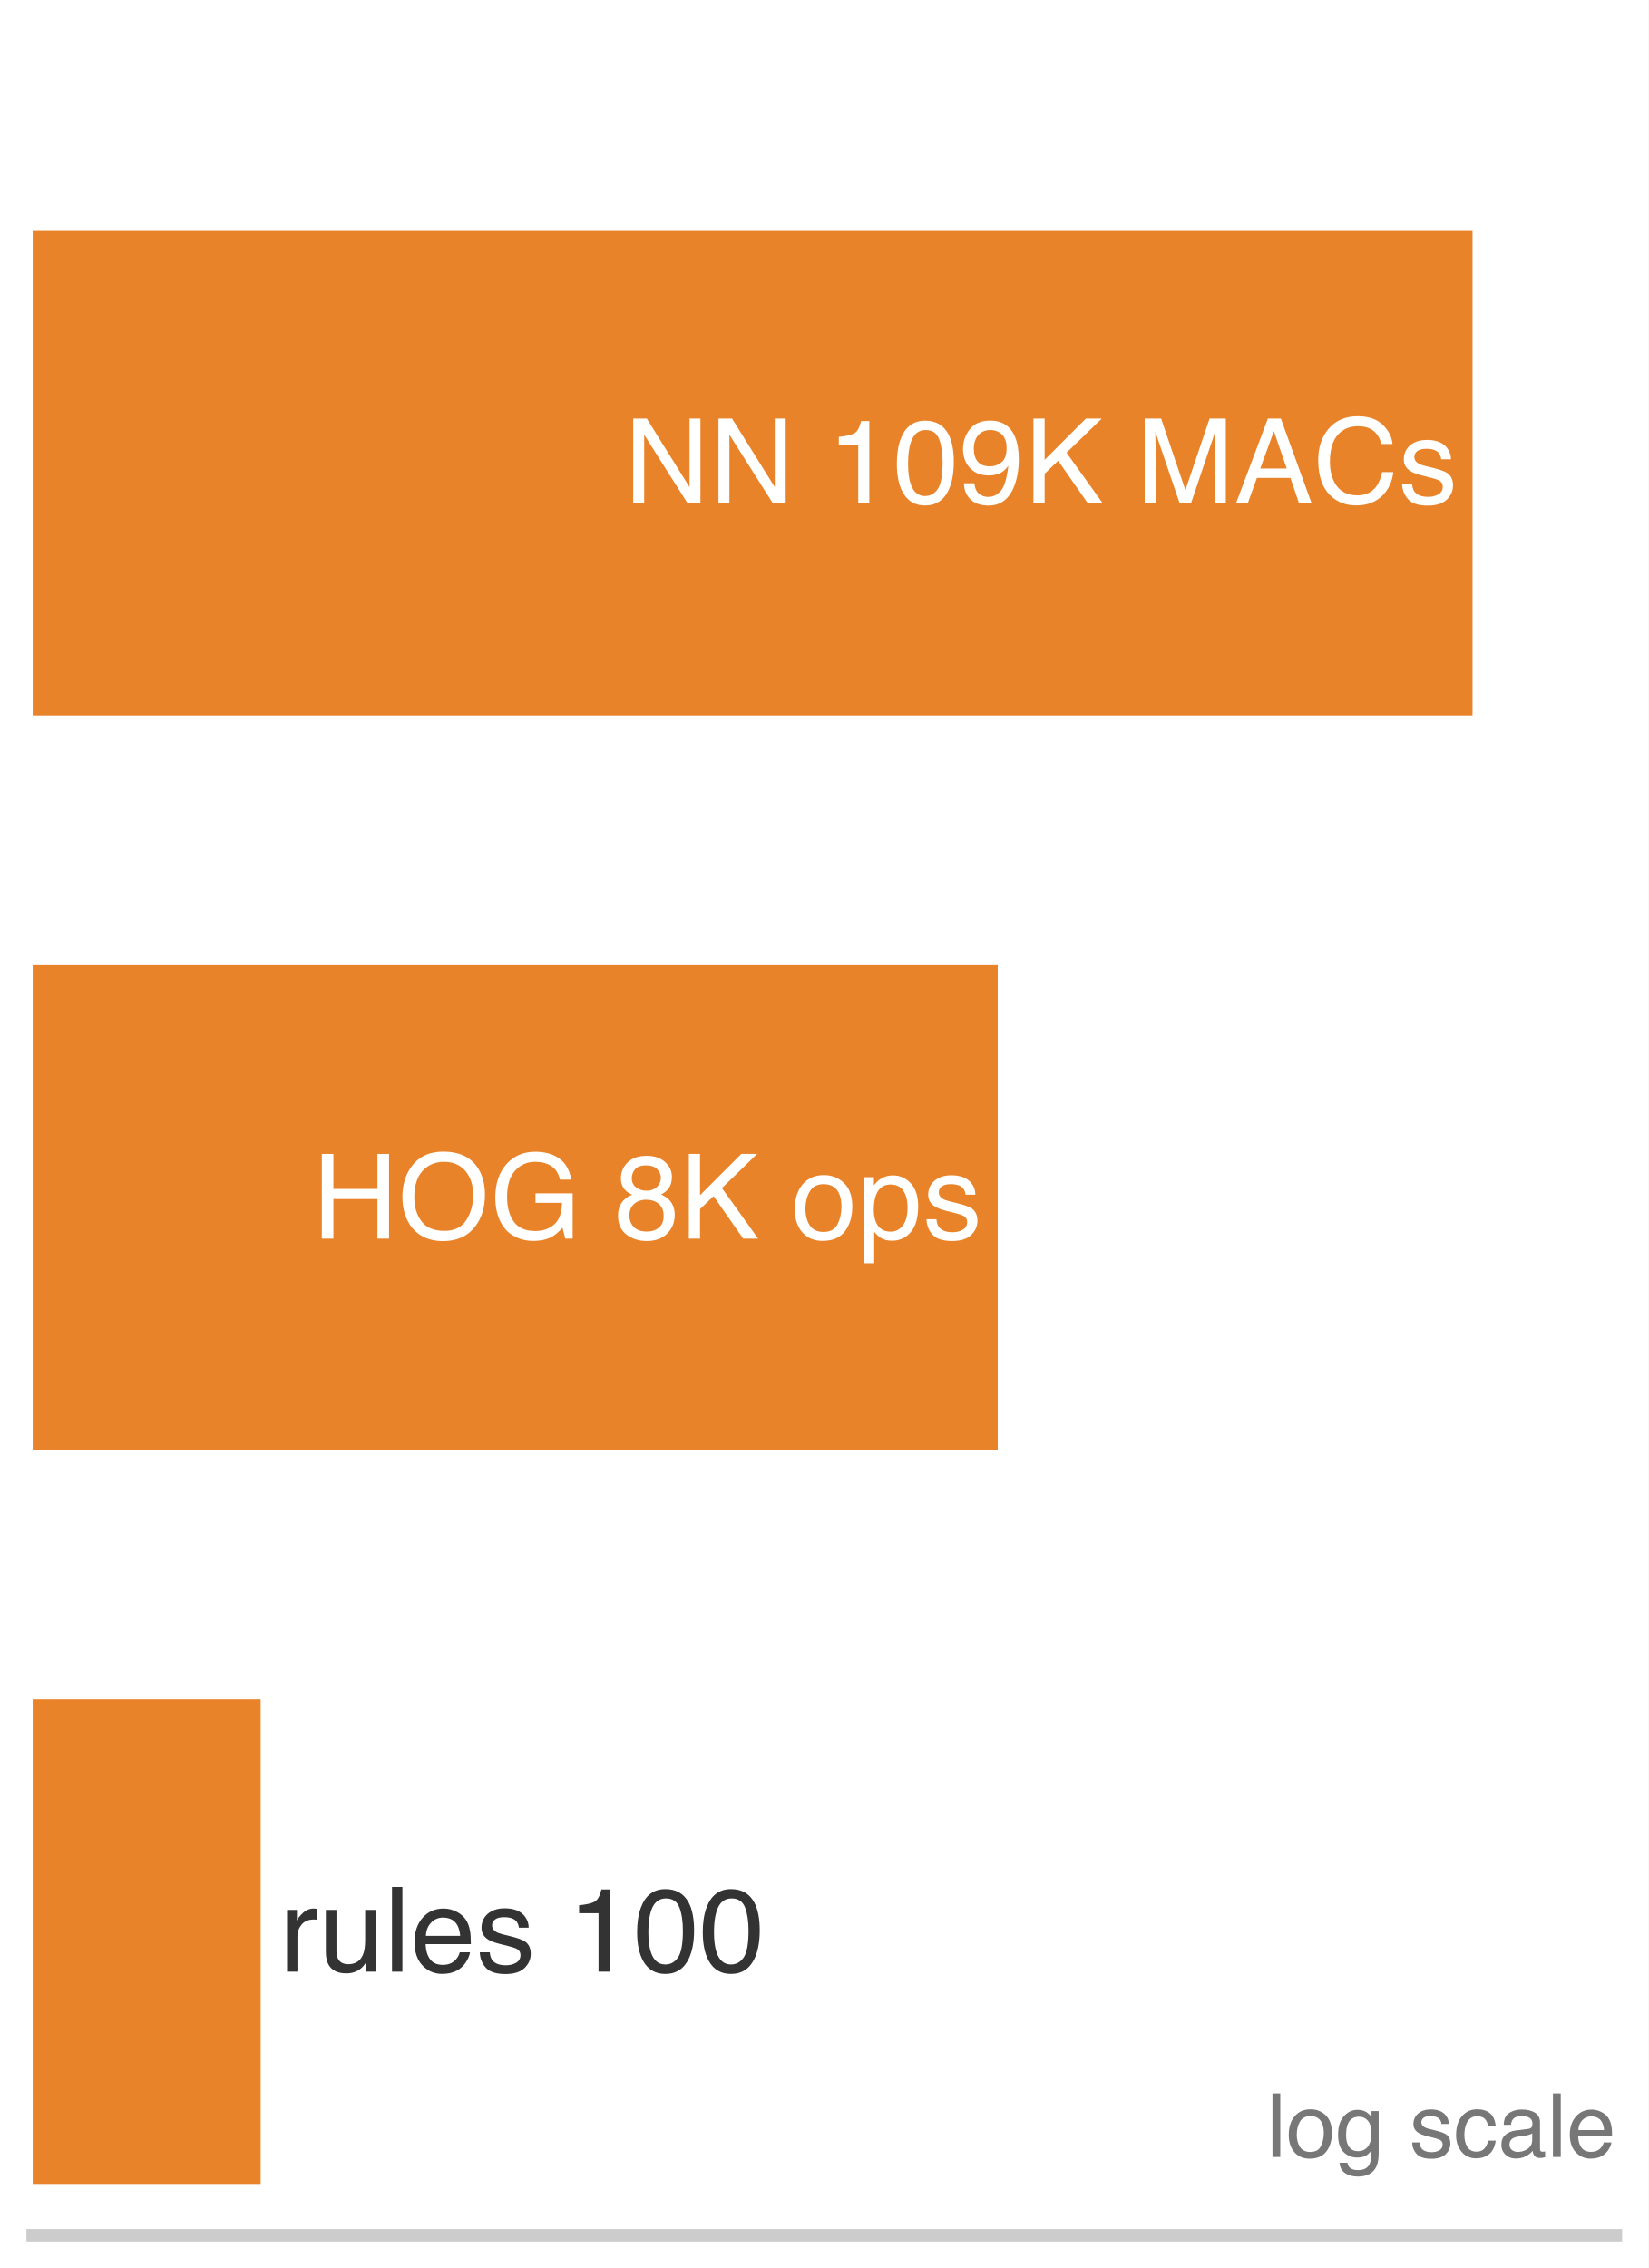
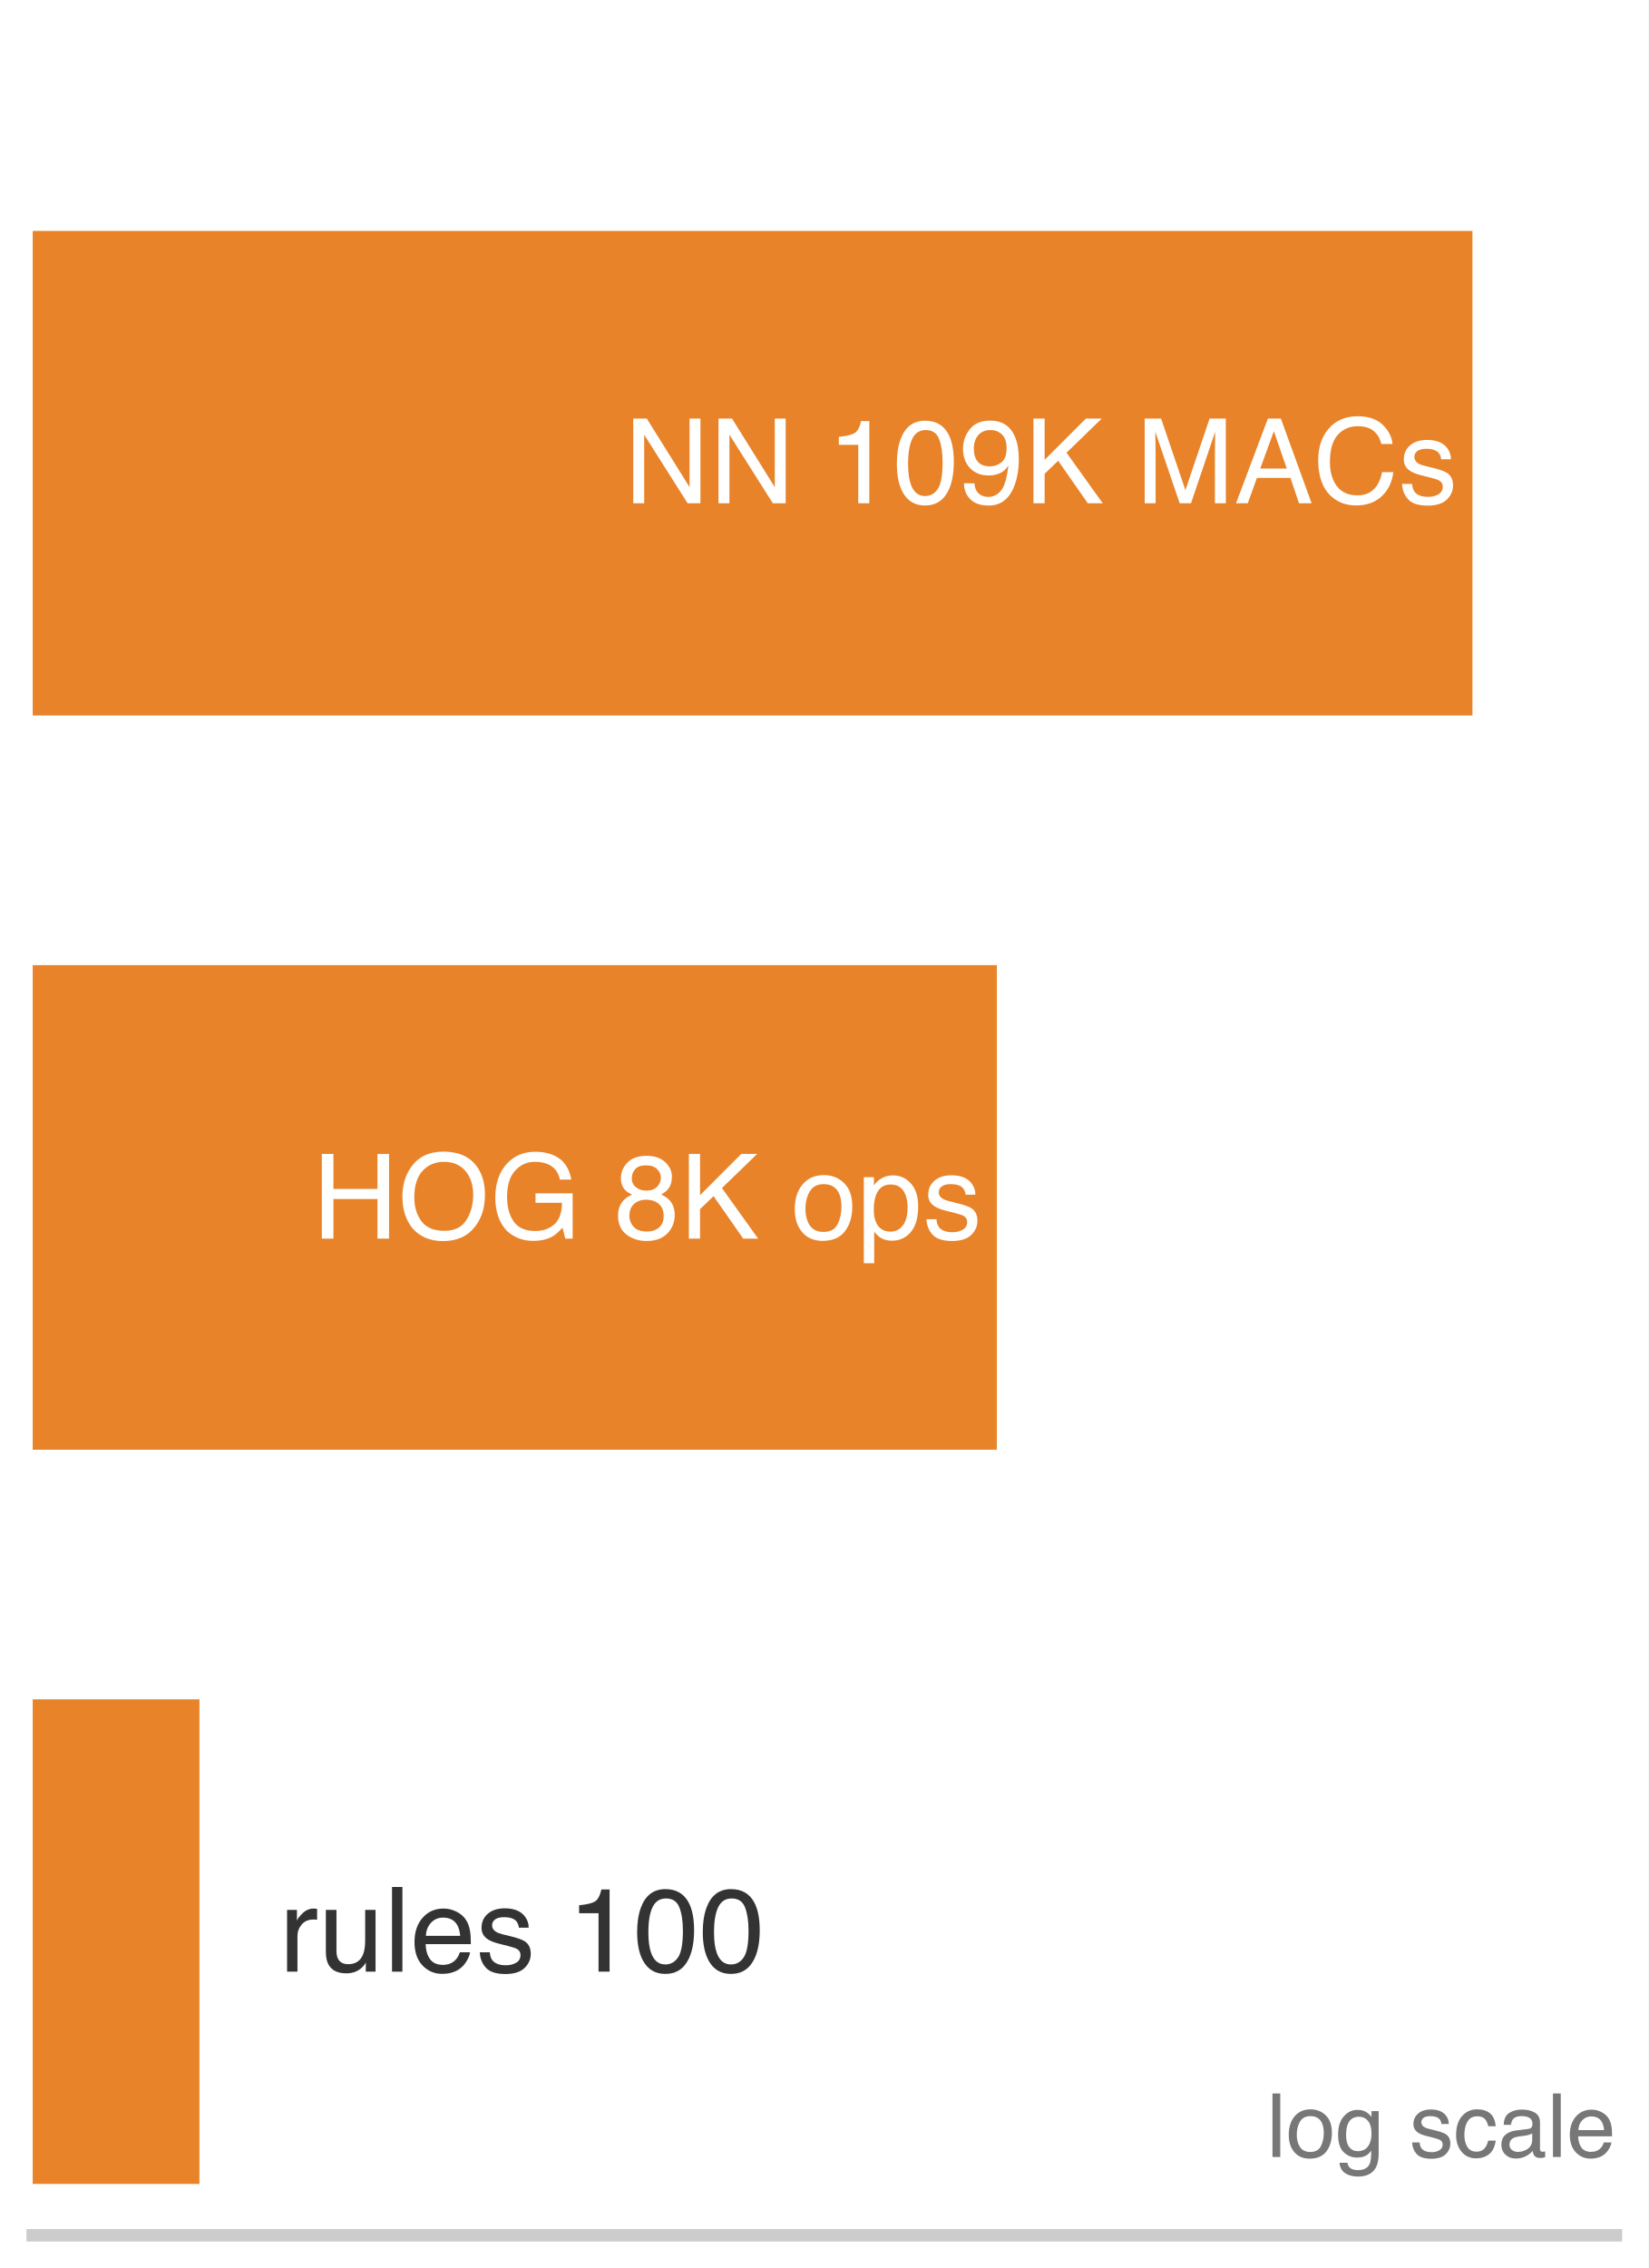
<svg xmlns="http://www.w3.org/2000/svg" xmlns:xlink="http://www.w3.org/1999/xlink" width="72.63pt" height="99.9pt" viewBox="0 0 72.63 99.9" version="1.1">
  <defs>
    <style type="text/css">*{stroke-linejoin: round; stroke-linecap: butt}</style>
  </defs>
  <g id="figure_1">
    <g id="patch_1">
      <path d="M 0 99.9 L 72.63 99.9 L 72.63 0 L 0 0 z " style="fill: #ffffff" />
    </g>
    <g id="axes_1">
      <g id="patch_2">
        <path d="M 1.44 98.46 L 71.19 98.46 L 71.19 1.44 L 1.44 1.44 z " style="fill: #ffffff" />
      </g>
      <g id="patch_3">
-         <path d="M 1.44 31.516 L 64.872 31.516 L 64.872 10.172 L 1.44 10.172 z " clip-path="url(#p879ee31a35)" style="fill: #e67817; opacity: 0.92" />
+         <path d="M 1.44 31.516 L 64.869 31.516 L 64.869 10.172 L 1.44 10.172 z " clip-path="url(#p879ee31a35)" style="fill: #e67817; opacity: 0.92" />
      </g>
      <g id="patch_4">
-         <path d="M 1.44 63.856 L 43.956 63.856 L 43.956 42.512 L 1.44 42.512 z " clip-path="url(#p879ee31a35)" style="fill: #e67817; opacity: 0.92" />
+         <path d="M 1.44 63.856 L 43.916 63.856 L 43.916 42.512 L 1.44 42.512 z " clip-path="url(#p879ee31a35)" style="fill: #e67817; opacity: 0.92" />
      </g>
      <g id="patch_5">
-         <path d="M 1.44 96.196 L 11.483 96.196 L 11.483 74.852 L 1.44 74.852 z " clip-path="url(#p879ee31a35)" style="fill: #e67817; opacity: 0.92" />
+         <path d="M 1.44 96.196 L 8.786 96.196 L 8.786 74.852 L 1.44 74.852 z " clip-path="url(#p879ee31a35)" style="fill: #e67817; opacity: 0.92" />
      </g>
      <g id="matplotlib.axis_1">
        <g id="xtick_1">
          <g id="line2d_1" />
        </g>
        <g id="xtick_2">
          <g id="line2d_2" />
        </g>
        <g id="xtick_3">
          <g id="line2d_3" />
        </g>
        <g id="xtick_4">
          <g id="line2d_4" />
        </g>
        <g id="xtick_5">
          <g id="line2d_5" />
        </g>
        <g id="xtick_6">
          <g id="line2d_6" />
        </g>
        <g id="xtick_7">
          <g id="line2d_7" />
        </g>
        <g id="xtick_8">
          <g id="line2d_8" />
        </g>
        <g id="xtick_9">
          <g id="line2d_9" />
        </g>
        <g id="xtick_10">
          <g id="line2d_10" />
        </g>
        <g id="xtick_11">
          <g id="line2d_11" />
        </g>
        <g id="xtick_12">
          <g id="line2d_12" />
        </g>
        <g id="xtick_13">
          <g id="line2d_13" />
        </g>
        <g id="xtick_14">
          <g id="line2d_14" />
        </g>
        <g id="xtick_15">
          <g id="line2d_15" />
        </g>
        <g id="xtick_16">
          <g id="line2d_16" />
        </g>
        <g id="xtick_17">
          <g id="line2d_17" />
        </g>
        <g id="xtick_18">
          <g id="line2d_18" />
        </g>
        <g id="xtick_19">
          <g id="line2d_19" />
        </g>
        <g id="xtick_20">
          <g id="line2d_20" />
        </g>
        <g id="xtick_21">
          <g id="line2d_21" />
        </g>
        <g id="xtick_22">
          <g id="line2d_22" />
        </g>
        <g id="xtick_23">
          <g id="line2d_23" />
        </g>
        <g id="xtick_24">
          <g id="line2d_24" />
        </g>
        <g id="xtick_25">
          <g id="line2d_25" />
        </g>
        <g id="xtick_26">
          <g id="line2d_26" />
        </g>
        <g id="xtick_27">
          <g id="line2d_27" />
        </g>
        <g id="xtick_28">
          <g id="line2d_28" />
        </g>
        <g id="xtick_29">
          <g id="line2d_29" />
        </g>
        <g id="xtick_30">
          <g id="line2d_30" />
        </g>
        <g id="xtick_31">
          <g id="line2d_31" />
        </g>
      </g>
      <g id="matplotlib.axis_2" />
      <g id="patch_6">
        <path d="M 1.44 98.46 L 71.19 98.46 " style="fill: none; stroke: #cccccc; stroke-width: 0.55; stroke-linejoin: miter; stroke-linecap: square" />
      </g>
      <g id="text_1">
        <g style="fill: #ffffff" transform="translate(27.50155 22.16716) scale(0.052 -0.052)">
          <defs>
            <path id="Helvetica-4e" d="M 488 4591 L 1222 4591 L 3541 872 L 3541 4591 L 4131 4591 L 4131 0 L 3434 0 L 1081 3716 L 1081 0 L 488 0 L 488 4591 z M 2269 4591 L 2269 4591 z " transform="scale(0.015625)" />
            <path id="Helvetica-20" transform="scale(0.015625)" />
            <path id="Helvetica-31" d="M 613 3169 L 613 3600 Q 1222 3659 1462 3798 Q 1703 3938 1822 4456 L 2266 4456 L 2266 0 L 1666 0 L 1666 3169 L 613 3169 z " transform="scale(0.015625)" />
            <path id="Helvetica-30" d="M 1731 4475 Q 2600 4475 2988 3759 Q 3288 3206 3288 2244 Q 3288 1331 3016 734 Q 2622 -122 1728 -122 Q 922 -122 528 578 Q 200 1163 200 2147 Q 200 2909 397 3456 Q 766 4475 1731 4475 z M 1725 391 Q 2163 391 2422 778 Q 2681 1166 2681 2222 Q 2681 2984 2493 3476 Q 2306 3969 1766 3969 Q 1269 3969 1039 3501 Q 809 3034 809 2125 Q 809 1441 956 1025 Q 1181 391 1725 391 z " transform="scale(0.015625)" />
            <path id="Helvetica-39" d="M 850 1081 Q 875 616 1209 438 Q 1381 344 1597 344 Q 2000 344 2284 680 Q 2569 1016 2688 2044 Q 2500 1747 2223 1626 Q 1947 1506 1628 1506 Q 981 1506 604 1909 Q 228 2313 228 2947 Q 228 3556 600 4018 Q 972 4481 1697 4481 Q 2675 4481 3047 3600 Q 3253 3116 3253 2388 Q 3253 1566 3006 931 Q 2597 -125 1619 -125 Q 963 -125 622 219 Q 281 563 281 1081 L 850 1081 z M 1703 2000 Q 2038 2000 2314 2220 Q 2591 2441 2591 2991 Q 2591 3484 2342 3726 Q 2094 3969 1709 3969 Q 1297 3969 1055 3692 Q 813 3416 813 2953 Q 813 2516 1025 2258 Q 1238 2000 1703 2000 z " transform="scale(0.015625)" />
            <path id="Helvetica-4b" d="M 488 4591 L 1094 4591 L 1094 2353 L 3331 4591 L 4191 4591 L 2281 2741 L 4244 0 L 3434 0 L 1828 2303 L 1094 1600 L 1094 0 L 488 0 L 488 4591 z " transform="scale(0.015625)" />
            <path id="Helvetica-4d" d="M 472 4591 L 1363 4591 L 2681 709 L 3991 4591 L 4872 4591 L 4872 0 L 4281 0 L 4281 2709 Q 4281 2850 4287 3175 Q 4294 3500 4294 3872 L 2984 0 L 2369 0 L 1050 3872 L 1050 3731 Q 1050 3563 1058 3217 Q 1066 2872 1066 2709 L 1066 0 L 472 0 L 472 4591 z " transform="scale(0.015625)" />
            <path id="Helvetica-41" d="M 2844 1881 L 2147 3909 L 1406 1881 L 2844 1881 z M 1822 4591 L 2525 4591 L 4191 0 L 3509 0 L 3044 1375 L 1228 1375 L 731 0 L 94 0 L 1822 4591 z " transform="scale(0.015625)" />
            <path id="Helvetica-43" d="M 2422 4716 Q 3294 4716 3775 4256 Q 4256 3797 4309 3213 L 3703 3213 Q 3600 3656 3292 3915 Q 2984 4175 2428 4175 Q 1750 4175 1333 3698 Q 916 3222 916 2238 Q 916 1431 1292 929 Q 1669 428 2416 428 Q 3103 428 3463 956 Q 3653 1234 3747 1688 L 4353 1688 Q 4272 963 3816 472 Q 3269 -119 2341 -119 Q 1541 -119 997 366 Q 281 1006 281 2344 Q 281 3359 819 4009 Q 1400 4716 2422 4716 z M 2297 4716 L 2297 4716 z " transform="scale(0.015625)" />
            <path id="Helvetica-73" d="M 747 1050 Q 772 769 888 619 Q 1100 347 1625 347 Q 1938 347 2175 483 Q 2413 619 2413 903 Q 2413 1119 2222 1231 Q 2100 1300 1741 1391 L 1294 1503 Q 866 1609 663 1741 Q 300 1969 300 2372 Q 300 2847 642 3140 Q 984 3434 1563 3434 Q 2319 3434 2653 2991 Q 2863 2709 2856 2384 L 2325 2384 Q 2309 2575 2191 2731 Q 1997 2953 1519 2953 Q 1200 2953 1036 2831 Q 872 2709 872 2509 Q 872 2291 1088 2159 Q 1213 2081 1456 2022 L 1828 1931 Q 2434 1784 2641 1647 Q 2969 1431 2969 969 Q 2969 522 2630 197 Q 2291 -128 1597 -128 Q 850 -128 539 211 Q 228 550 206 1050 L 747 1050 z M 1578 3428 L 1578 3428 z " transform="scale(0.015625)" />
          </defs>
          <use xlink:href="#Helvetica-4e" />
          <use xlink:href="#Helvetica-4e" transform="translate(72.2168 0)" />
          <use xlink:href="#Helvetica-20" transform="translate(144.4336 0)" />
          <use xlink:href="#Helvetica-31" transform="translate(172.2168 0)" />
          <use xlink:href="#Helvetica-30" transform="translate(227.832 0)" />
          <use xlink:href="#Helvetica-39" transform="translate(283.4473 0)" />
          <use xlink:href="#Helvetica-4b" transform="translate(339.0625 0)" />
          <use xlink:href="#Helvetica-20" transform="translate(405.7617 0)" />
          <use xlink:href="#Helvetica-4d" transform="translate(433.5449 0)" />
          <use xlink:href="#Helvetica-41" transform="translate(516.8457 0)" />
          <use xlink:href="#Helvetica-43" transform="translate(583.5449 0)" />
          <use xlink:href="#Helvetica-73" transform="translate(655.7617 0)" />
        </g>
      </g>
      <g id="text_2">
        <g style="fill: #ffffff" transform="translate(13.77013 54.55794) scale(0.052 -0.052)">
          <defs>
            <path id="Helvetica-48" d="M 503 4591 L 1131 4591 L 1131 2694 L 3519 2694 L 3519 4591 L 4147 4591 L 4147 0 L 3519 0 L 3519 2147 L 1131 2147 L 1131 0 L 503 0 L 503 4591 z " transform="scale(0.015625)" />
            <path id="Helvetica-4f" d="M 2469 4716 Q 3684 4716 4269 3934 Q 4725 3325 4725 2375 Q 4725 1347 4203 666 Q 3591 -134 2456 -134 Q 1397 -134 791 566 Q 250 1241 250 2272 Q 250 3203 713 3866 Q 1306 4716 2469 4716 z M 2531 422 Q 3353 422 3720 1011 Q 4088 1600 4088 2366 Q 4088 3175 3664 3669 Q 3241 4163 2506 4163 Q 1794 4163 1344 3673 Q 894 3184 894 2231 Q 894 1469 1280 945 Q 1666 422 2531 422 z M 2488 4716 L 2488 4716 z " transform="scale(0.015625)" />
            <path id="Helvetica-47" d="M 2472 4709 Q 3119 4709 3591 4459 Q 4275 4100 4428 3200 L 3813 3200 Q 3700 3703 3347 3933 Q 2994 4163 2456 4163 Q 1819 4163 1383 3684 Q 947 3206 947 2259 Q 947 1441 1306 927 Q 1666 413 2478 413 Q 3100 413 3508 773 Q 3916 1134 3925 1941 L 2488 1941 L 2488 2456 L 4503 2456 L 4503 0 L 4103 0 L 3953 591 Q 3638 244 3394 109 Q 2984 -122 2353 -122 Q 1538 -122 950 406 Q 309 1069 309 2225 Q 309 3378 934 4059 Q 1528 4709 2472 4709 z M 2369 4716 L 2369 4716 z " transform="scale(0.015625)" />
            <path id="Helvetica-38" d="M 1741 2600 Q 2113 2600 2322 2808 Q 2531 3016 2531 3303 Q 2531 3553 2331 3762 Q 2131 3972 1722 3972 Q 1316 3972 1134 3762 Q 953 3553 953 3272 Q 953 2956 1187 2778 Q 1422 2600 1741 2600 z M 1775 384 Q 2166 384 2423 595 Q 2681 806 2681 1225 Q 2681 1659 2415 1884 Q 2150 2109 1734 2109 Q 1331 2109 1076 1879 Q 822 1650 822 1244 Q 822 894 1055 639 Q 1288 384 1775 384 z M 975 2384 Q 741 2484 609 2619 Q 363 2869 363 3269 Q 363 3769 725 4128 Q 1088 4488 1753 4488 Q 2397 4488 2762 4148 Q 3128 3809 3128 3356 Q 3128 2938 2916 2678 Q 2797 2531 2547 2391 Q 2825 2263 2984 2097 Q 3281 1784 3281 1284 Q 3281 694 2884 283 Q 2488 -128 1763 -128 Q 1109 -128 657 226 Q 206 581 206 1256 Q 206 1653 400 1942 Q 594 2231 975 2384 z " transform="scale(0.015625)" />
            <path id="Helvetica-6f" d="M 1741 363 Q 2300 363 2508 786 Q 2716 1209 2716 1728 Q 2716 2197 2566 2491 Q 2328 2953 1747 2953 Q 1231 2953 997 2559 Q 763 2166 763 1609 Q 763 1075 997 719 Q 1231 363 1741 363 z M 1763 3444 Q 2409 3444 2856 3012 Q 3303 2581 3303 1744 Q 3303 934 2909 406 Q 2516 -122 1688 -122 Q 997 -122 590 345 Q 184 813 184 1600 Q 184 2444 612 2944 Q 1041 3444 1763 3444 z M 1744 3428 L 1744 3428 z " transform="scale(0.015625)" />
            <path id="Helvetica-70" d="M 1825 378 Q 2219 378 2480 708 Q 2741 1038 2741 1694 Q 2741 2094 2625 2381 Q 2406 2934 1825 2934 Q 1241 2934 1025 2350 Q 909 2038 909 1556 Q 909 1169 1025 897 Q 1244 378 1825 378 z M 369 3331 L 916 3331 L 916 2888 Q 1084 3116 1284 3241 Q 1569 3428 1953 3428 Q 2522 3428 2919 2992 Q 3316 2556 3316 1747 Q 3316 653 2744 184 Q 2381 -113 1900 -113 Q 1522 -113 1266 53 Q 1116 147 931 375 L 931 -1334 L 369 -1334 L 369 3331 z " transform="scale(0.015625)" />
          </defs>
          <use xlink:href="#Helvetica-48" />
          <use xlink:href="#Helvetica-4f" transform="translate(72.2168 0)" />
          <use xlink:href="#Helvetica-47" transform="translate(150 0)" />
          <use xlink:href="#Helvetica-20" transform="translate(227.7832 0)" />
          <use xlink:href="#Helvetica-38" transform="translate(255.5664 0)" />
          <use xlink:href="#Helvetica-4b" transform="translate(311.1816 0)" />
          <use xlink:href="#Helvetica-20" transform="translate(377.8809 0)" />
          <use xlink:href="#Helvetica-6f" transform="translate(405.6641 0)" />
          <use xlink:href="#Helvetica-70" transform="translate(461.2793 0)" />
          <use xlink:href="#Helvetica-73" transform="translate(516.8945 0)" />
        </g>
      </g>
      <g id="text_3">
        <g style="fill: #333333" transform="translate(12.29926 86.84716) scale(0.052 -0.052)">
          <defs>
            <path id="Helvetica-72" d="M 428 3347 L 963 3347 L 963 2769 Q 1028 2938 1284 3180 Q 1541 3422 1875 3422 Q 1891 3422 1928 3419 Q 1966 3416 2056 3406 L 2056 2813 Q 2006 2822 1964 2825 Q 1922 2828 1872 2828 Q 1447 2828 1219 2554 Q 991 2281 991 1925 L 991 0 L 428 0 L 428 3347 z " transform="scale(0.015625)" />
            <path id="Helvetica-75" d="M 975 3347 L 975 1125 Q 975 869 1056 706 Q 1206 406 1616 406 Q 2203 406 2416 931 Q 2531 1213 2531 1703 L 2531 3347 L 3094 3347 L 3094 0 L 2563 0 L 2569 494 Q 2459 303 2297 172 Q 1975 -91 1516 -91 Q 800 -91 541 388 Q 400 644 400 1072 L 400 3347 L 975 3347 z M 1747 3428 L 1747 3428 z " transform="scale(0.015625)" />
            <path id="Helvetica-6c" d="M 428 4591 L 991 4591 L 991 0 L 428 0 L 428 4591 z " transform="scale(0.015625)" />
            <path id="Helvetica-65" d="M 1806 3422 Q 2163 3422 2497 3255 Q 2831 3088 3006 2822 Q 3175 2569 3231 2231 Q 3281 2000 3281 1494 L 828 1494 Q 844 984 1069 676 Q 1294 369 1766 369 Q 2206 369 2469 659 Q 2619 828 2681 1050 L 3234 1050 Q 3213 866 3089 639 Q 2966 413 2813 269 Q 2556 19 2178 -69 Q 1975 -119 1719 -119 Q 1094 -119 659 336 Q 225 791 225 1609 Q 225 2416 662 2919 Q 1100 3422 1806 3422 z M 2703 1941 Q 2669 2306 2544 2525 Q 2313 2931 1772 2931 Q 1384 2931 1121 2651 Q 859 2372 844 1941 L 2703 1941 z M 1753 3428 L 1753 3428 z " transform="scale(0.015625)" />
          </defs>
          <use xlink:href="#Helvetica-72" />
          <use xlink:href="#Helvetica-75" transform="translate(33.30078 0)" />
          <use xlink:href="#Helvetica-6c" transform="translate(88.91602 0)" />
          <use xlink:href="#Helvetica-65" transform="translate(111.1328 0)" />
          <use xlink:href="#Helvetica-73" transform="translate(166.748 0)" />
          <use xlink:href="#Helvetica-20" transform="translate(216.748 0)" />
          <use xlink:href="#Helvetica-31" transform="translate(244.5312 0)" />
          <use xlink:href="#Helvetica-30" transform="translate(300.1465 0)" />
          <use xlink:href="#Helvetica-30" transform="translate(355.7617 0)" />
        </g>
      </g>
      <g id="text_4">
        <g style="fill: #777777" transform="translate(55.79841 95.00992) scale(0.039 -0.039)">
          <defs>
            <path id="Helvetica-67" d="M 1594 3406 Q 1988 3406 2281 3213 Q 2441 3103 2606 2894 L 2606 3316 L 3125 3316 L 3125 272 Q 3125 -366 2938 -734 Q 2588 -1416 1616 -1416 Q 1075 -1416 706 -1173 Q 338 -931 294 -416 L 866 -416 Q 906 -641 1028 -763 Q 1219 -950 1628 -950 Q 2275 -950 2475 -494 Q 2594 -225 2584 466 Q 2416 209 2178 84 Q 1941 -41 1550 -41 Q 1006 -41 598 345 Q 191 731 191 1622 Q 191 2463 602 2934 Q 1013 3406 1594 3406 z M 2606 1688 Q 2606 2309 2350 2609 Q 2094 2909 1697 2909 Q 1103 2909 884 2353 Q 769 2056 769 1575 Q 769 1009 998 714 Q 1228 419 1616 419 Q 2222 419 2469 966 Q 2606 1275 2606 1688 z M 1659 3428 L 1659 3428 z " transform="scale(0.015625)" />
            <path id="Helvetica-63" d="M 1703 3444 Q 2269 3444 2623 3169 Q 2978 2894 3050 2222 L 2503 2222 Q 2453 2531 2275 2736 Q 2097 2941 1703 2941 Q 1166 2941 934 2416 Q 784 2075 784 1575 Q 784 1072 996 728 Q 1209 384 1666 384 Q 2016 384 2220 598 Q 2425 813 2503 1184 L 3050 1184 Q 2956 519 2581 211 Q 2206 -97 1622 -97 Q 966 -97 575 383 Q 184 863 184 1581 Q 184 2463 612 2953 Q 1041 3444 1703 3444 z M 1616 3428 L 1616 3428 z " transform="scale(0.015625)" />
            <path id="Helvetica-61" d="M 844 891 Q 844 647 1022 506 Q 1200 366 1444 366 Q 1741 366 2019 503 Q 2488 731 2488 1250 L 2488 1703 Q 2384 1638 2221 1594 Q 2059 1550 1903 1531 L 1563 1488 Q 1256 1447 1103 1359 Q 844 1213 844 891 z M 2206 2028 Q 2400 2053 2466 2191 Q 2503 2266 2503 2406 Q 2503 2694 2298 2823 Q 2094 2953 1713 2953 Q 1272 2953 1088 2716 Q 984 2584 953 2325 L 428 2325 Q 444 2944 830 3186 Q 1216 3428 1725 3428 Q 2316 3428 2684 3203 Q 3050 2978 3050 2503 L 3050 575 Q 3050 488 3086 434 Q 3122 381 3238 381 Q 3275 381 3322 386 Q 3369 391 3422 400 L 3422 -16 Q 3291 -53 3222 -62 Q 3153 -72 3034 -72 Q 2744 -72 2613 134 Q 2544 244 2516 444 Q 2344 219 2022 53 Q 1700 -113 1313 -113 Q 847 -113 551 170 Q 256 453 256 878 Q 256 1344 547 1600 Q 838 1856 1309 1916 L 2206 2028 z M 1741 3428 L 1741 3428 z " transform="scale(0.015625)" />
          </defs>
          <use xlink:href="#Helvetica-6c" />
          <use xlink:href="#Helvetica-6f" transform="translate(22.2168 0)" />
          <use xlink:href="#Helvetica-67" transform="translate(77.83203 0)" />
          <use xlink:href="#Helvetica-20" transform="translate(133.4473 0)" />
          <use xlink:href="#Helvetica-73" transform="translate(161.2305 0)" />
          <use xlink:href="#Helvetica-63" transform="translate(211.2305 0)" />
          <use xlink:href="#Helvetica-61" transform="translate(261.2305 0)" />
          <use xlink:href="#Helvetica-6c" transform="translate(316.8457 0)" />
          <use xlink:href="#Helvetica-65" transform="translate(339.0625 0)" />
        </g>
      </g>
    </g>
  </g>
  <defs>
    <clipPath id="p879ee31a35">
      <rect x="1.44" y="1.44" width="69.75" height="97.02" />
    </clipPath>
  </defs>
</svg>
